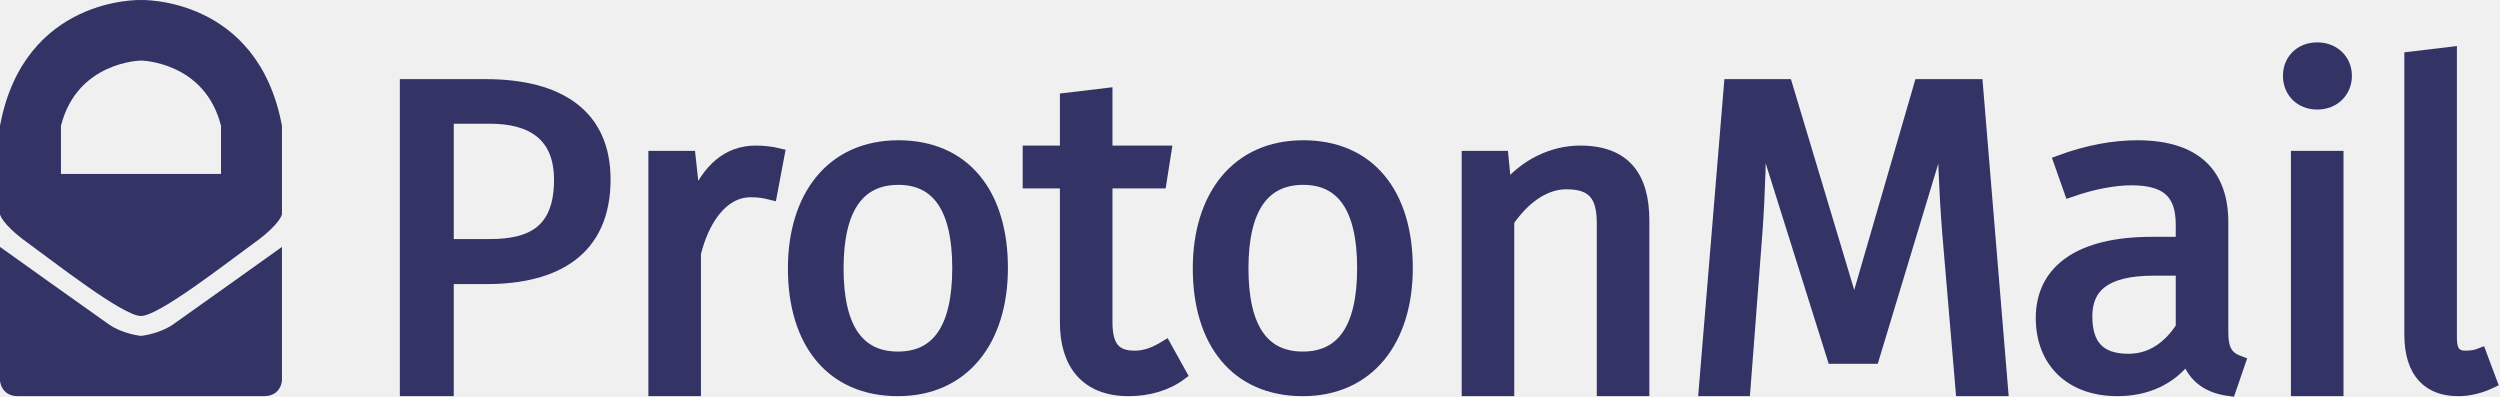
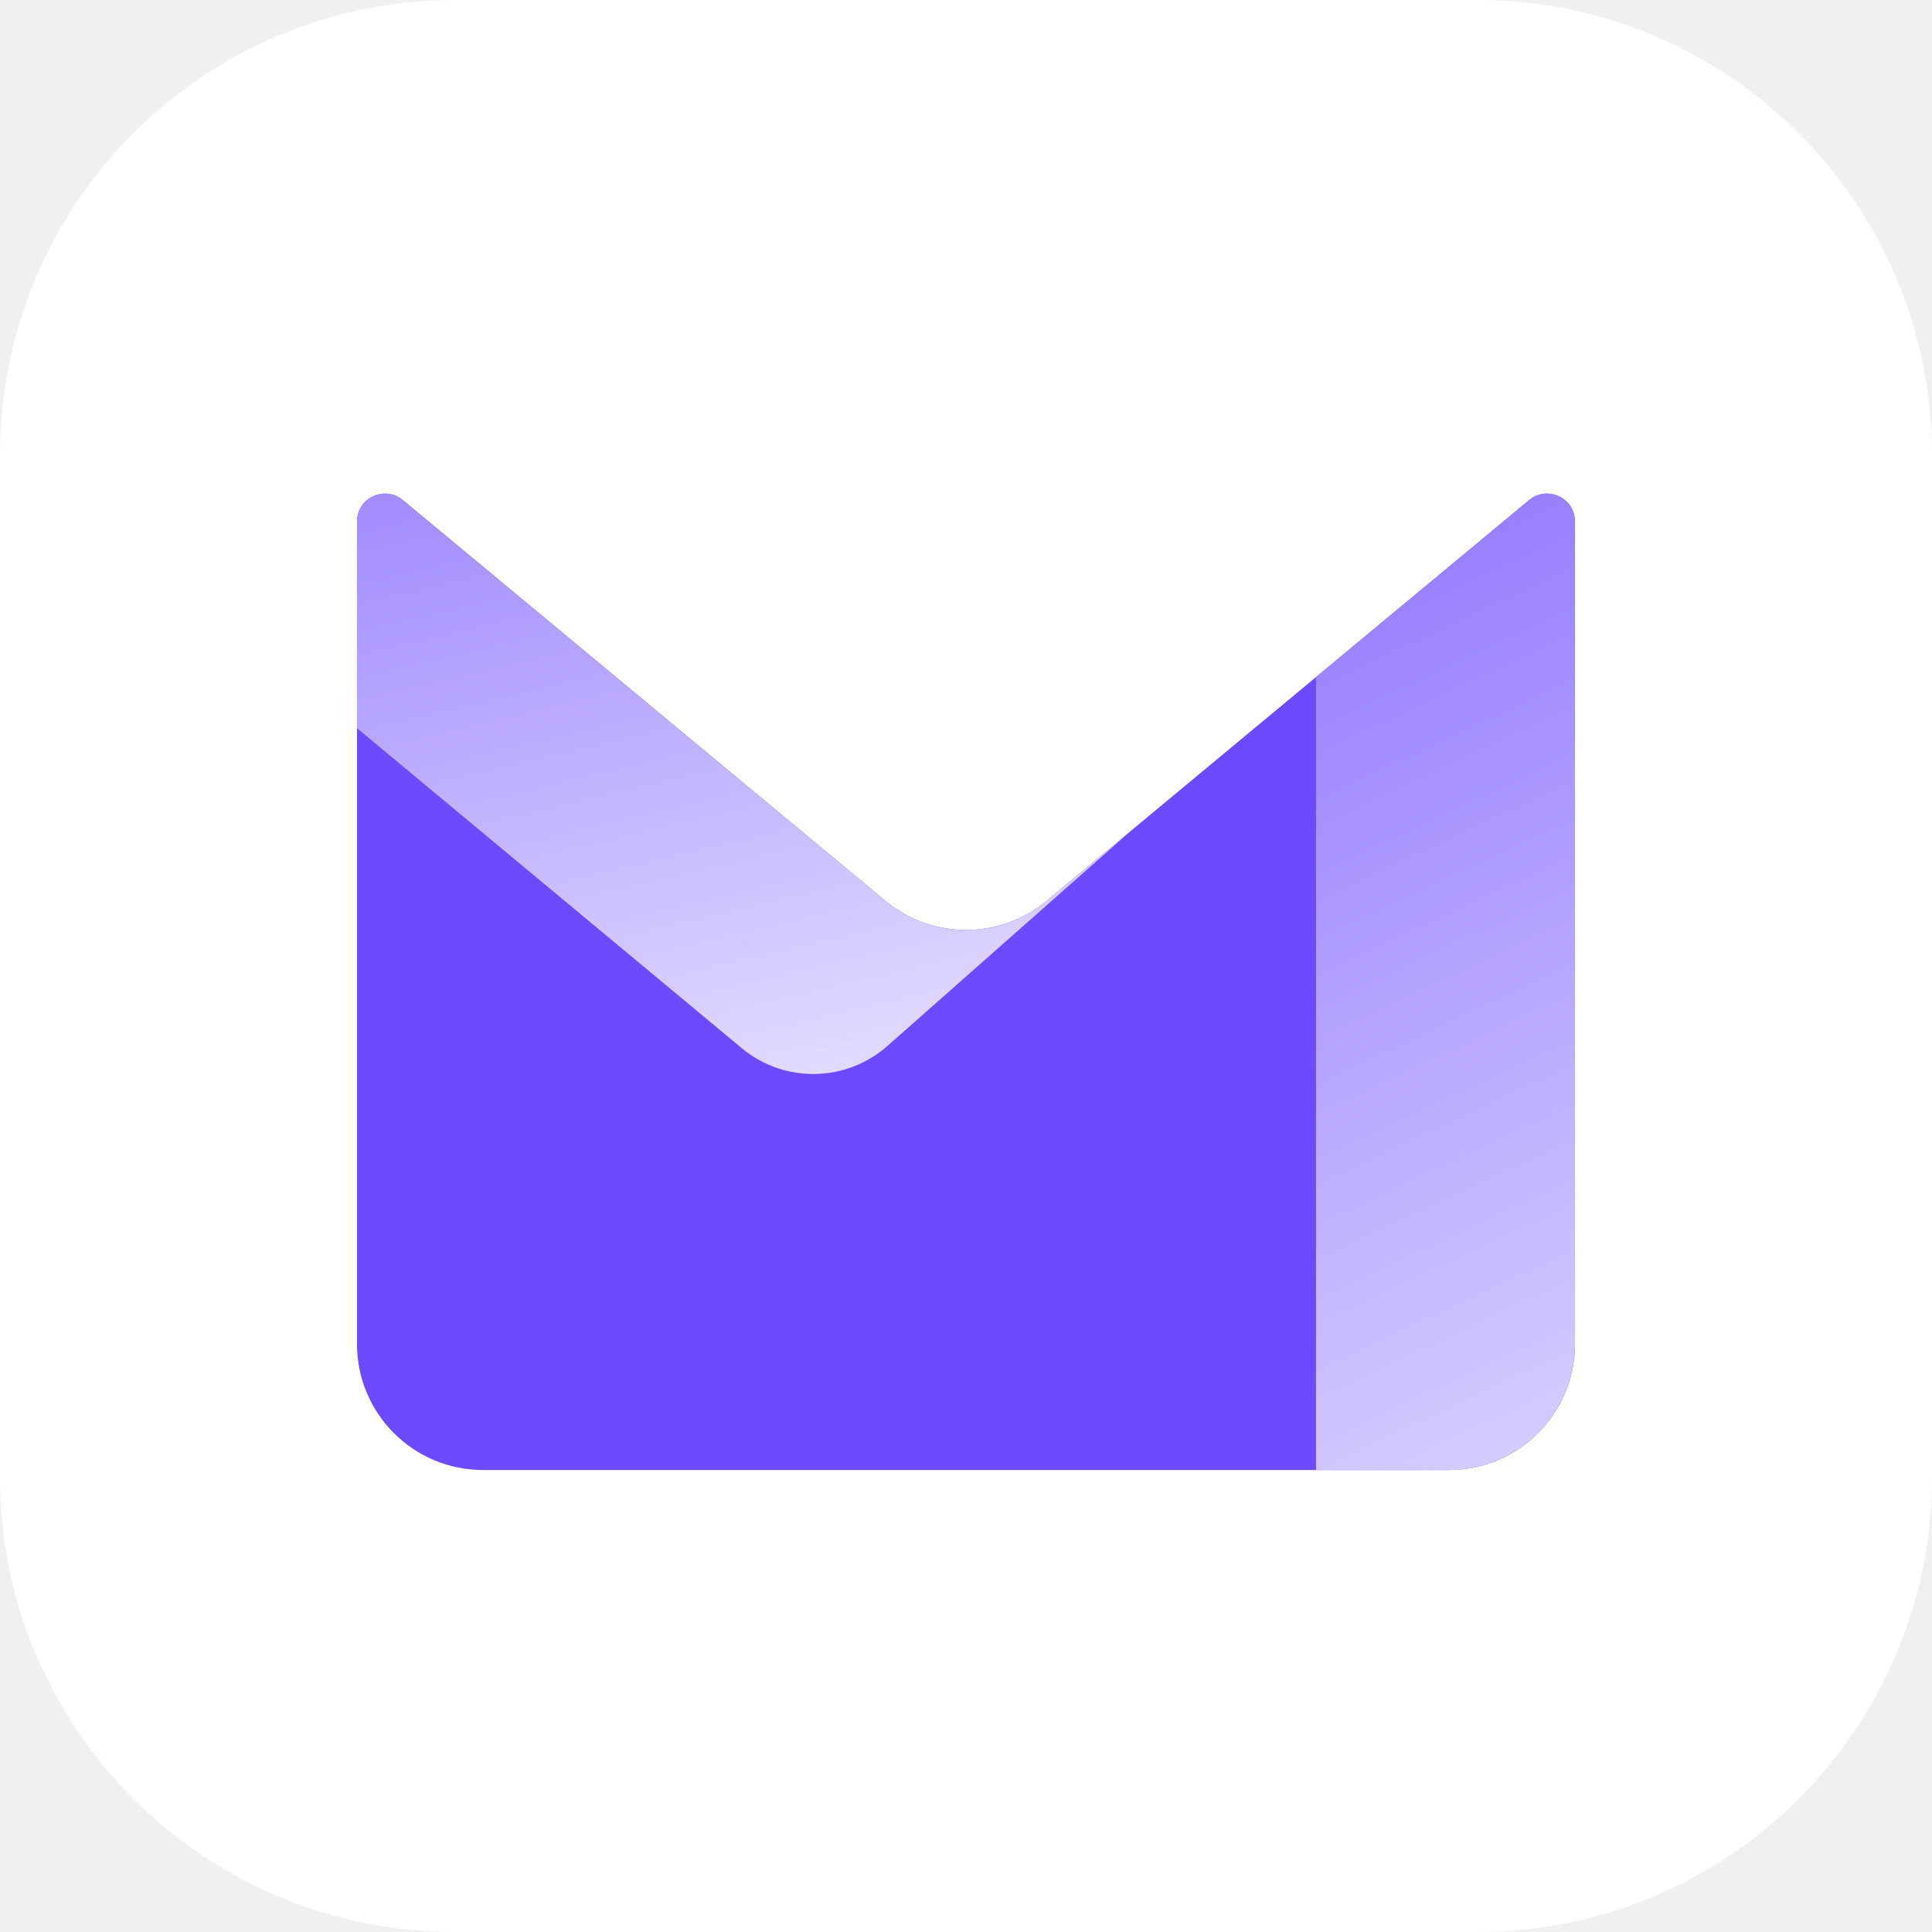
- <svg xmlns="http://www.w3.org/2000/svg" version="1.1" x="0px" y="0px" width="4232.688px" height="670.725px" viewBox="0 0 4232.688 670.725">
-   <g fill="#336" stroke="#336" stroke-width="20" stroke-miterlimit="10">
-     <path d="M823.495,470.975h-65.25v189.75h-71.25v-516.75h135 c125.25,0,201.75,51,201.75,159.75C1023.745,424.475,940.495,470.975,823.495,470.975z M829.495,199.475h-71.25v215.25h71.25 c68.25,0,118.5-21.75,118.5-110.25C947.995,227.225,898.495,199.475,829.495,199.475z" />
-     <path d="M1107.743,660.725v-395.25h60l8.25,75.75 c22.5-55.5,57-84.75,103.5-84.75c12.75,0,27,1.5,39,4.5l-12.75,67.5c-12-3-20.25-4.5-34.5-4.5c-49.5,0-81,50.25-94.5,105v231.75 H1107.743z" />
-     <path d="M1520.988,247.475c112.5,0,175.499,81,175.499,206.25 c0,122.25-64.499,207-176.249,207c-112.5,0-176.25-81-176.25-206.25C1343.988,332.225,1408.488,247.475,1520.988,247.475z M1520.988,302.975c-66,0-102.75,48-102.75,151.5c0,102.75,36,150.75,102,150.75s102-48,102-151.5 C1622.238,350.975,1586.238,302.975,1520.988,302.975z" />
-     <path d="M1999.487,633.725c-24,18-55.5,27-88.5,27 c-73.5,0-106.5-46.5-106.5-114.75v-237h-63v-52.5h63v-89.25l69-8.25v97.5h99.75l-8.25,52.5h-91.5v236.25 c0,39.75,12.75,58.5,47.25,58.5c17.25,0,33-5.25,52.5-17.25L1999.487,633.725z" />
-     <path d="M2206.485,247.475c112.5,0,175.5,81,175.5,206.25 c0,122.25-64.5,207-176.25,207c-112.5,0-176.25-81-176.25-206.25C2029.485,332.225,2093.985,247.475,2206.485,247.475z M2206.485,302.975c-66,0-102.75,48-102.75,151.5c0,102.75,36,150.75,102,150.75s102-48,102-151.5 C2307.735,350.975,2271.735,302.975,2206.485,302.975z" />
-     <path d="M2553.735,660.725h-69v-395.25h59.25l5.25,54 c32.25-40.5,79.5-63,126-63c76.5,0,107.25,43.5,107.25,117v287.25h-69v-282.75c0-47.25-16.5-67.5-61.5-67.5 c-42.75,0-77.25,33-98.25,63.75V660.725z" />
-     <path d="M3320.978,660.725l-22.5-264.75 c-6-72.75-8.25-155.25-8.25-171.75h-3l-115.5,381.75h-68.25l-120-381.75h-3c0,17.25-1.5,105-6.75,171.75l-20.25,264.75h-67.5 l42.75-516.75h96l113.25,377.25h3l109.5-377.25h96.75l42.75,516.75H3320.978z" />
-     <path d="M3762.72,562.475c0,31.5,9,42.75,29.25,50.25l-16.5,48 c-35.25-4.5-60.75-20.25-72.75-55.5c-27.75,37.5-69.75,55.5-117.75,55.5c-79.5,0-128.25-48.75-128.25-122.25 c0-81.75,66-127.5,186-127.5h51v-30.75c0-55.5-27.75-76.5-85.5-76.5c-26.25,0-63,6-103.5,20.25l-18-51c48.75-18,93-25.5,132-25.5 c100.5,0,144,48.75,144,129V562.475z M3693.72,554.225v-97.5h-47.25c-84.75,0-114,30.75-114,78.75c0,48.75,21.75,73.5,71.25,73.5 C3641.22,608.975,3671.22,588.725,3693.72,554.225z" />
-     <path d="M3923.212,175.475c-28.5,0-48-20.25-48-47.25 c0-26.25,19.5-46.5,48-46.5s48.75,20.25,48.75,46.5C3971.962,155.225,3951.712,175.475,3923.212,175.475z M3888.712,660.725 v-395.25h69v395.25H3888.712z" />
-     <path d="M4217.956,647.225c-17.25,8.25-36,13.5-56.25,13.5 c-47.25,0-81-27-81-94.5V97.475l69-8.25v483c0,22.5,7.5,31.5,24.75,31.5c9.75,0,18-1.5,25.5-4.5L4217.956,647.225z" />
-   </g>
-   <g fill="#336">
-     <path d="M238.688,0.021c0,0-197.877-6.5-238.688,213v149.5c0,0,1.688,16,46.688,48.5s161.5,124,192,124s147-91.5,192-124 s46.688-48.5,46.688-48.5v-149.5C436.565-6.479,238.688,0.021,238.688,0.021z M374.188,294.521h-135.5h-135.5v-81.5 c27.5-109,135.5-110.5,135.5-110.5s108,1.5,135.5,110.5V294.521z" />
-     <path d="M238.688,568.688c0,0-30.667-3.001-54.667-19.667S0,418.021,0,418.021v226.334c0,0,1.355,26.333,30.355,26.333 s208.333,0,208.333,0s179.333,0,208.333,0s30.355-26.333,30.355-26.333V418.021c0,0-160.022,114.334-184.022,131 S238.688,568.688,238.688,568.688z" />
-   </g>
+ <svg xmlns="http://www.w3.org/2000/svg" width="552" height="552" viewBox="0 0 552 552" fill="none">
+   <path d="M0 130C0 58.203 58.203 0 130 0H422C493.797 0 552 58.203 552 130V422C552 493.797 493.797 552 422 552H130C58.203 552 0 493.797 0 422V130Z" fill="white" />
+   <path d="M102 149.043C102 142.266 109.898 138.559 115.111 142.888L253 257.4C266.334 268.473 285.666 268.473 299 257.4L436.889 142.888C442.102 138.559 450 142.266 450 149.043V384C450 403.882 433.882 420 414 420H138C118.118 420 102 403.882 102 384V149.043Z" fill="#6D4AFF" />
+   <path fill-rule="evenodd" clip-rule="evenodd" d="M322.981 237.484L323 237.5L253.558 298.841C241.728 309.29 224.046 309.554 211.911 299.461L102 208.053V149.043C102 142.266 109.898 138.559 115.111 142.888L253 257.4C266.334 268.473 285.666 268.473 299 257.4L322.981 237.484Z" fill="url(#paint0_linear_5497_105457)" />
+   <path fill-rule="evenodd" clip-rule="evenodd" d="M376 193.455V420H414C433.882 420 450 403.881 450 384V149.043C450 142.266 442.102 138.558 436.889 142.889L376 193.455Z" fill="url(#paint1_linear_5497_105457)" />
+   <defs>
+     <linearGradient id="paint0_linear_5497_105457" x1="364.5" y1="277.5" x2="285.177" y2="-61.141" gradientUnits="userSpaceOnUse">
+       <stop stop-color="#E2DBFF" />
+       <stop offset="1" stop-color="#6D4AFF" />
+     </linearGradient>
+     <linearGradient id="paint1_linear_5497_105457" x1="556" y1="603.5" x2="285.302" y2="25.231" gradientUnits="userSpaceOnUse">
+       <stop offset="0.271" stop-color="#E2DBFF" />
+       <stop offset="1" stop-color="#6D4AFF" />
+     </linearGradient>
+   </defs>
</svg>
